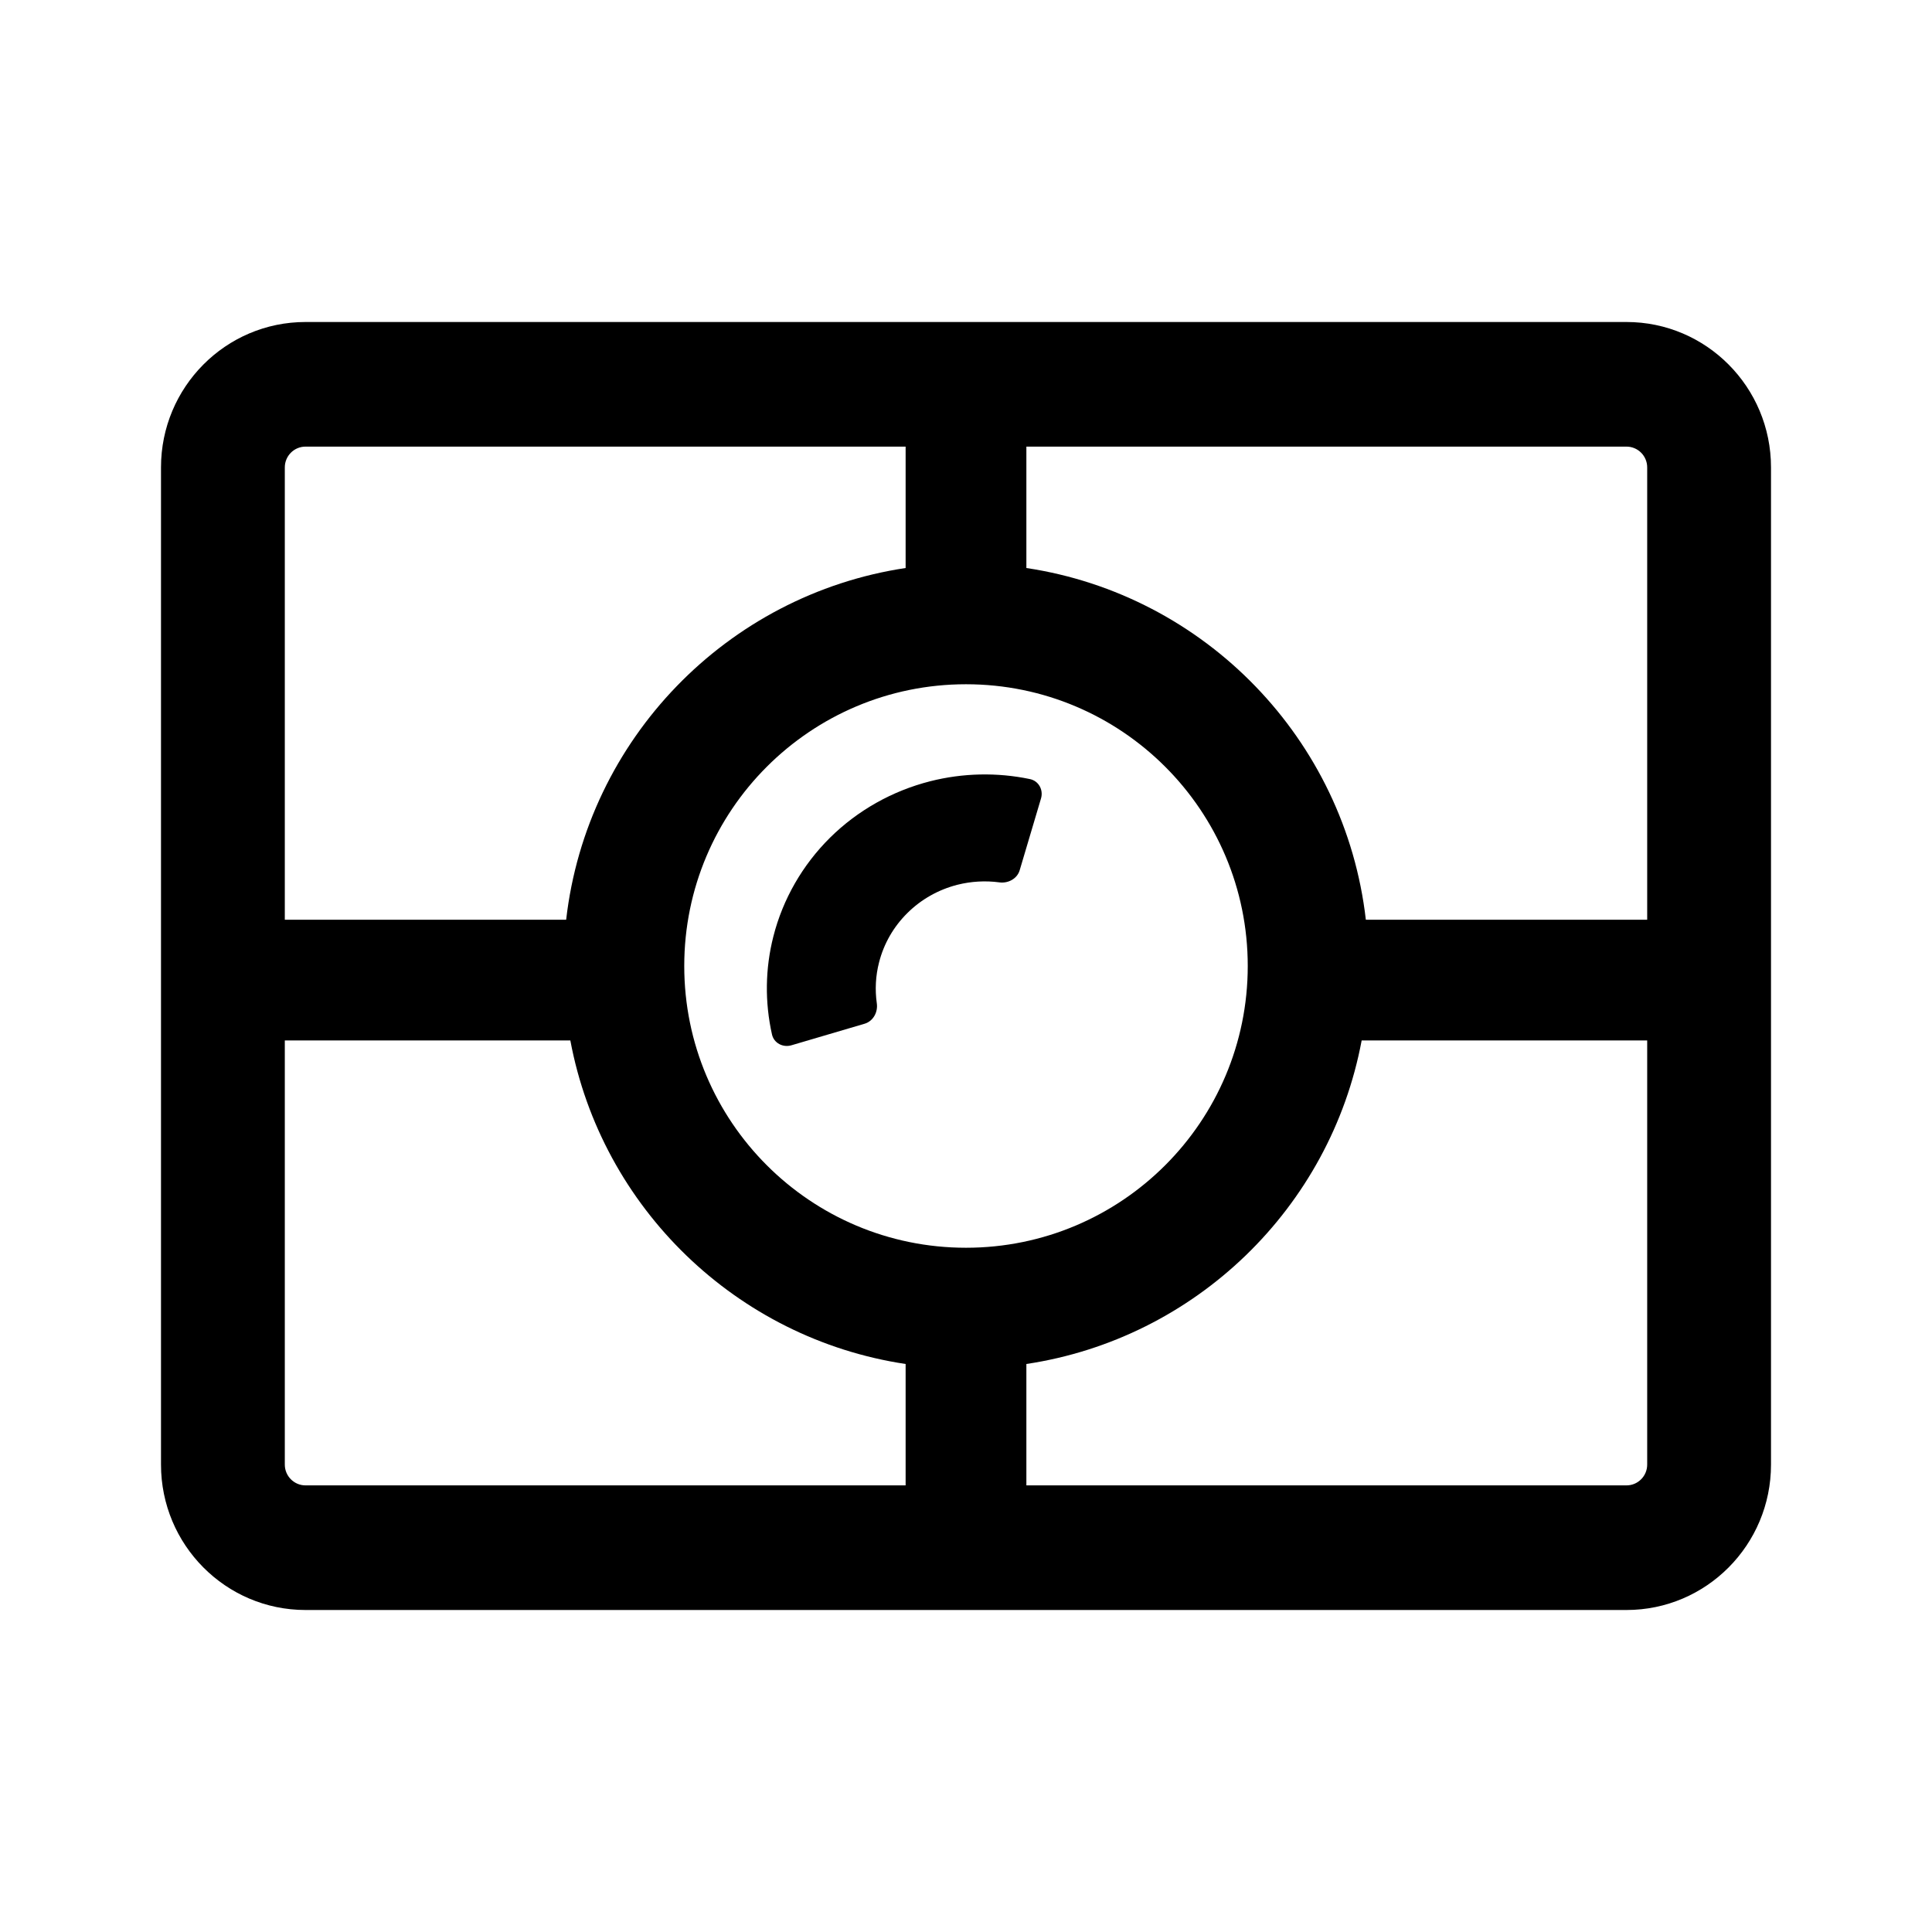
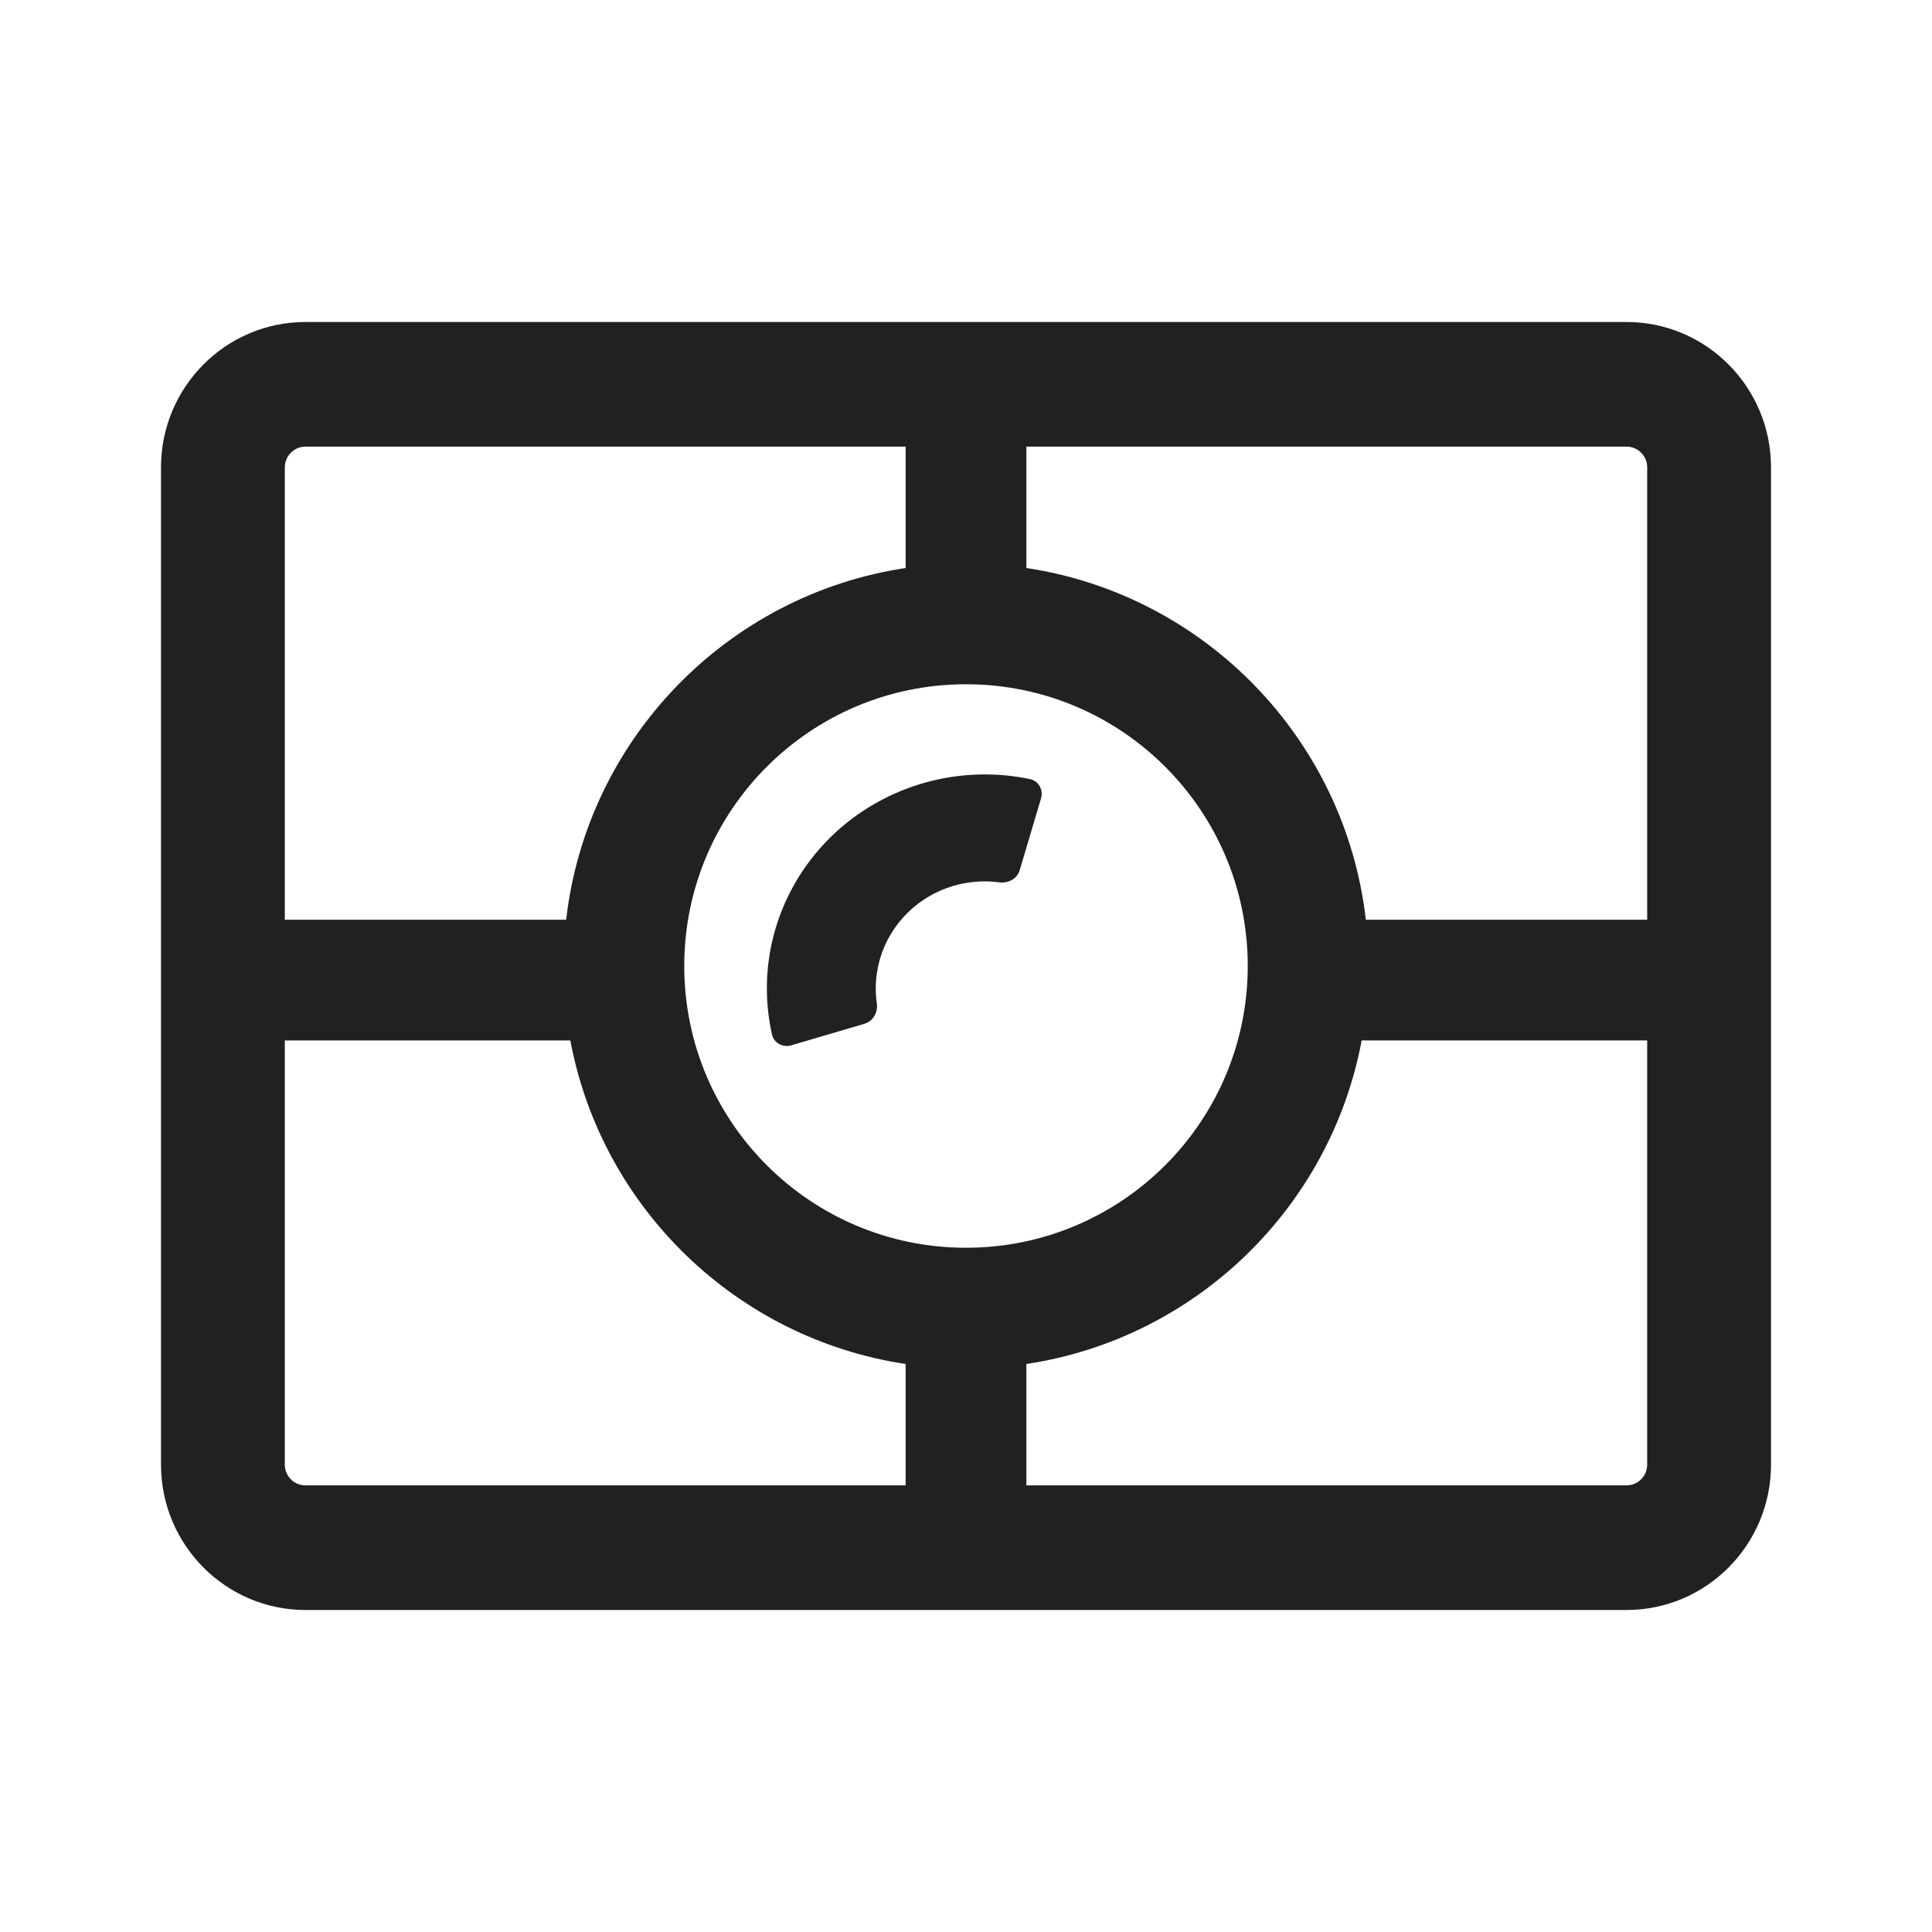
<svg xmlns="http://www.w3.org/2000/svg" width="24" height="24" viewBox="0 0 24 24" fill="none">
-   <path d="M12.794 9.678C12.903 9.701 12.963 9.812 12.932 9.918L12.667 10.81C12.636 10.916 12.524 10.976 12.414 10.961C12.241 10.938 12.064 10.948 11.893 10.991C11.658 11.051 11.443 11.172 11.272 11.342C11.1 11.512 10.979 11.723 10.92 11.955C10.877 12.122 10.868 12.294 10.892 12.463C10.908 12.572 10.848 12.685 10.741 12.717L9.831 12.985C9.725 13.016 9.614 12.957 9.59 12.851C9.5 12.45 9.505 12.033 9.607 11.633C9.725 11.169 9.969 10.745 10.311 10.406C10.654 10.067 11.084 9.825 11.555 9.705C11.961 9.602 12.386 9.593 12.794 9.678Z" fill="black" />
-   <path d="M20.205 20C21.196 20 22 19.191 22 18.194V5.806C22 4.809 21.196 4 20.205 4H3.795C2.804 4 2 4.809 2 5.806V18.194C2 19.191 2.804 20 3.795 20H20.205ZM11.25 18.452H3.795C3.653 18.452 3.538 18.336 3.538 18.194V12.925H7.085C7.474 15.003 9.148 16.628 11.25 16.944V18.452ZM12.75 18.452V16.944C14.852 16.628 16.526 15.003 16.915 12.925H20.462V18.194C20.462 18.336 20.347 18.452 20.205 18.452H12.75ZM16.967 11.425C16.71 9.182 14.969 7.39 12.75 7.056V5.548H20.205C20.347 5.548 20.462 5.664 20.462 5.806V11.425H16.967ZM7.033 11.425H3.538V5.806C3.538 5.664 3.653 5.548 3.795 5.548H11.25V7.056C9.031 7.39 7.29 9.182 7.033 11.425ZM8.5 12C8.5 10.067 10.067 8.5 12 8.5C13.933 8.5 15.5 10.067 15.5 12C15.5 13.933 13.933 15.5 12 15.5C10.067 15.5 8.5 13.933 8.5 12Z" fill="black" />
+   <path d="M12.794 9.678C12.903 9.701 12.963 9.812 12.932 9.918L12.667 10.81C12.636 10.916 12.524 10.976 12.414 10.961C12.241 10.938 12.064 10.948 11.893 10.991C11.658 11.051 11.443 11.172 11.272 11.342C11.1 11.512 10.979 11.723 10.92 11.955C10.877 12.122 10.868 12.294 10.892 12.463C10.908 12.572 10.848 12.685 10.741 12.717L9.831 12.985C9.725 13.016 9.614 12.957 9.59 12.851C9.5 12.45 9.505 12.033 9.607 11.633C9.725 11.169 9.969 10.745 10.311 10.406C10.654 10.067 11.084 9.825 11.555 9.705C11.961 9.602 12.386 9.593 12.794 9.678Z" fill="#212121" />
+   <path d="M20.205 20C21.196 20 22 19.191 22 18.194V5.806C22 4.809 21.196 4 20.205 4H3.795C2.804 4 2 4.809 2 5.806V18.194C2 19.191 2.804 20 3.795 20H20.205ZM11.25 18.452H3.795C3.653 18.452 3.538 18.336 3.538 18.194V12.925H7.085C7.474 15.003 9.148 16.628 11.25 16.944V18.452ZM12.75 18.452V16.944C14.852 16.628 16.526 15.003 16.915 12.925H20.462V18.194C20.462 18.336 20.347 18.452 20.205 18.452H12.75ZM16.967 11.425C16.71 9.182 14.969 7.39 12.75 7.056V5.548H20.205C20.347 5.548 20.462 5.664 20.462 5.806V11.425H16.967ZM7.033 11.425H3.538V5.806C3.538 5.664 3.653 5.548 3.795 5.548H11.25V7.056C9.031 7.39 7.29 9.182 7.033 11.425ZM8.5 12C8.5 10.067 10.067 8.5 12 8.5C13.933 8.5 15.5 10.067 15.5 12C15.5 13.933 13.933 15.5 12 15.5C10.067 15.5 8.5 13.933 8.5 12Z" fill="#212121" />
</svg>
